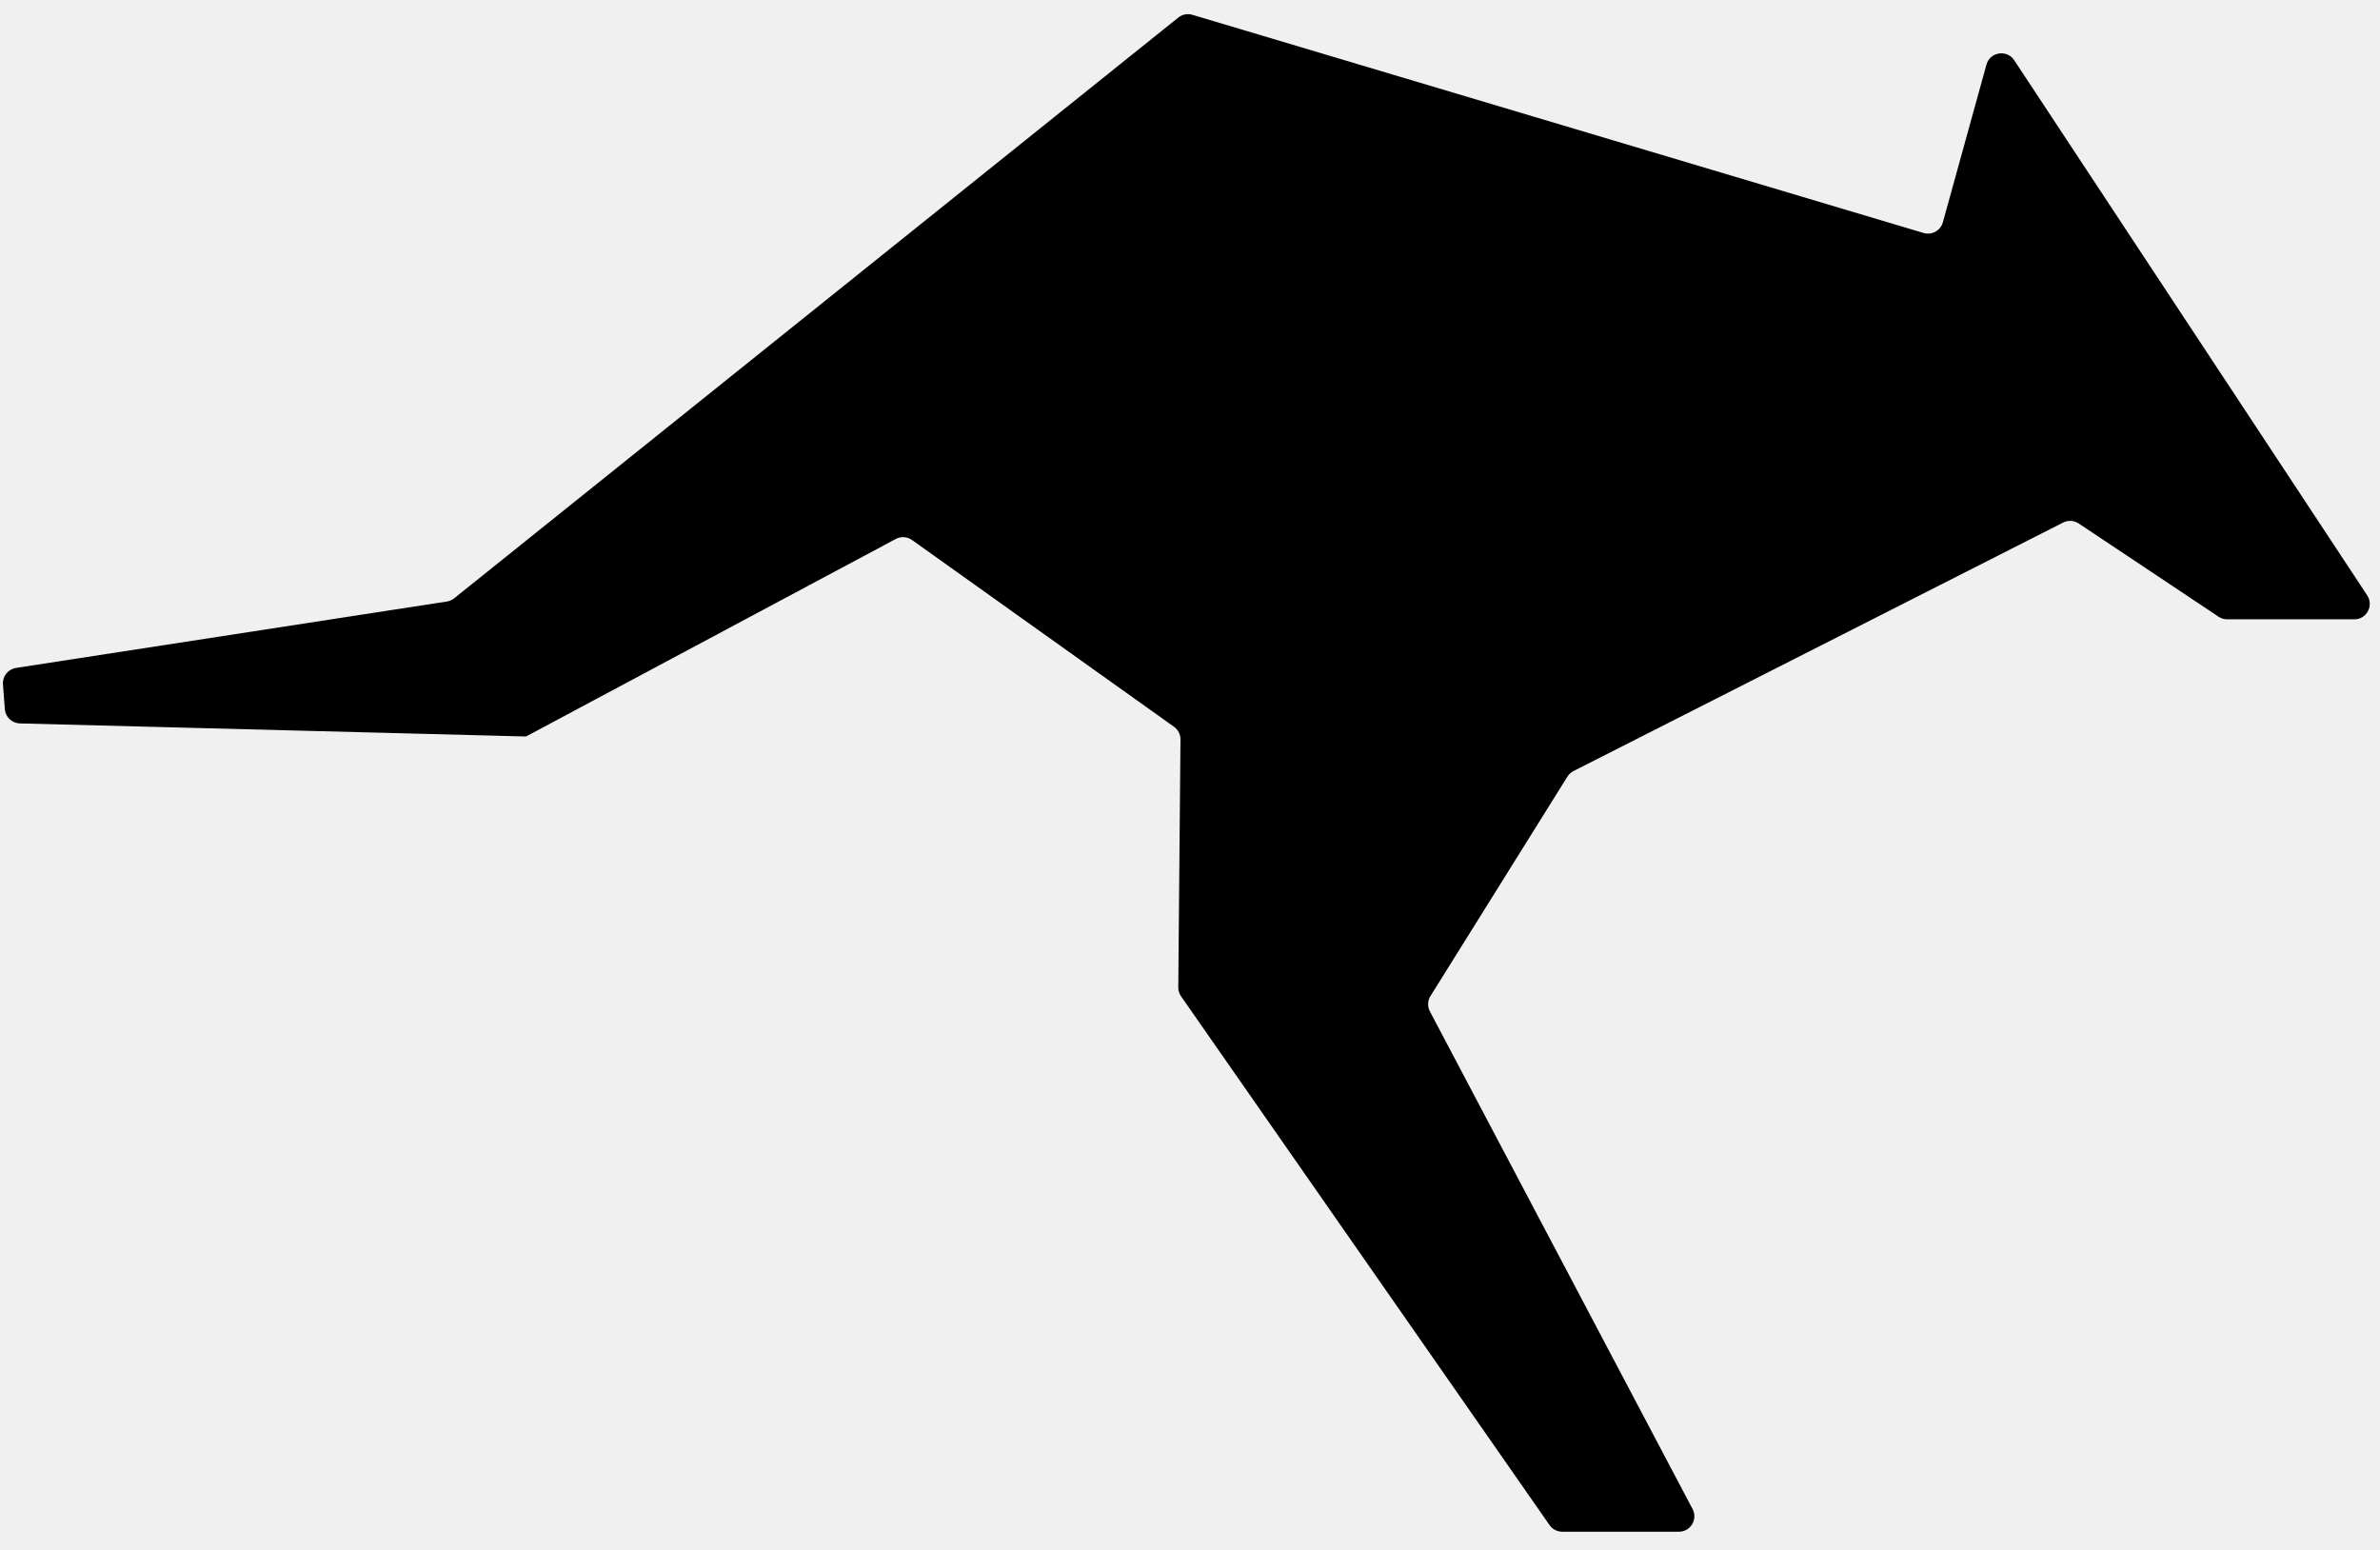
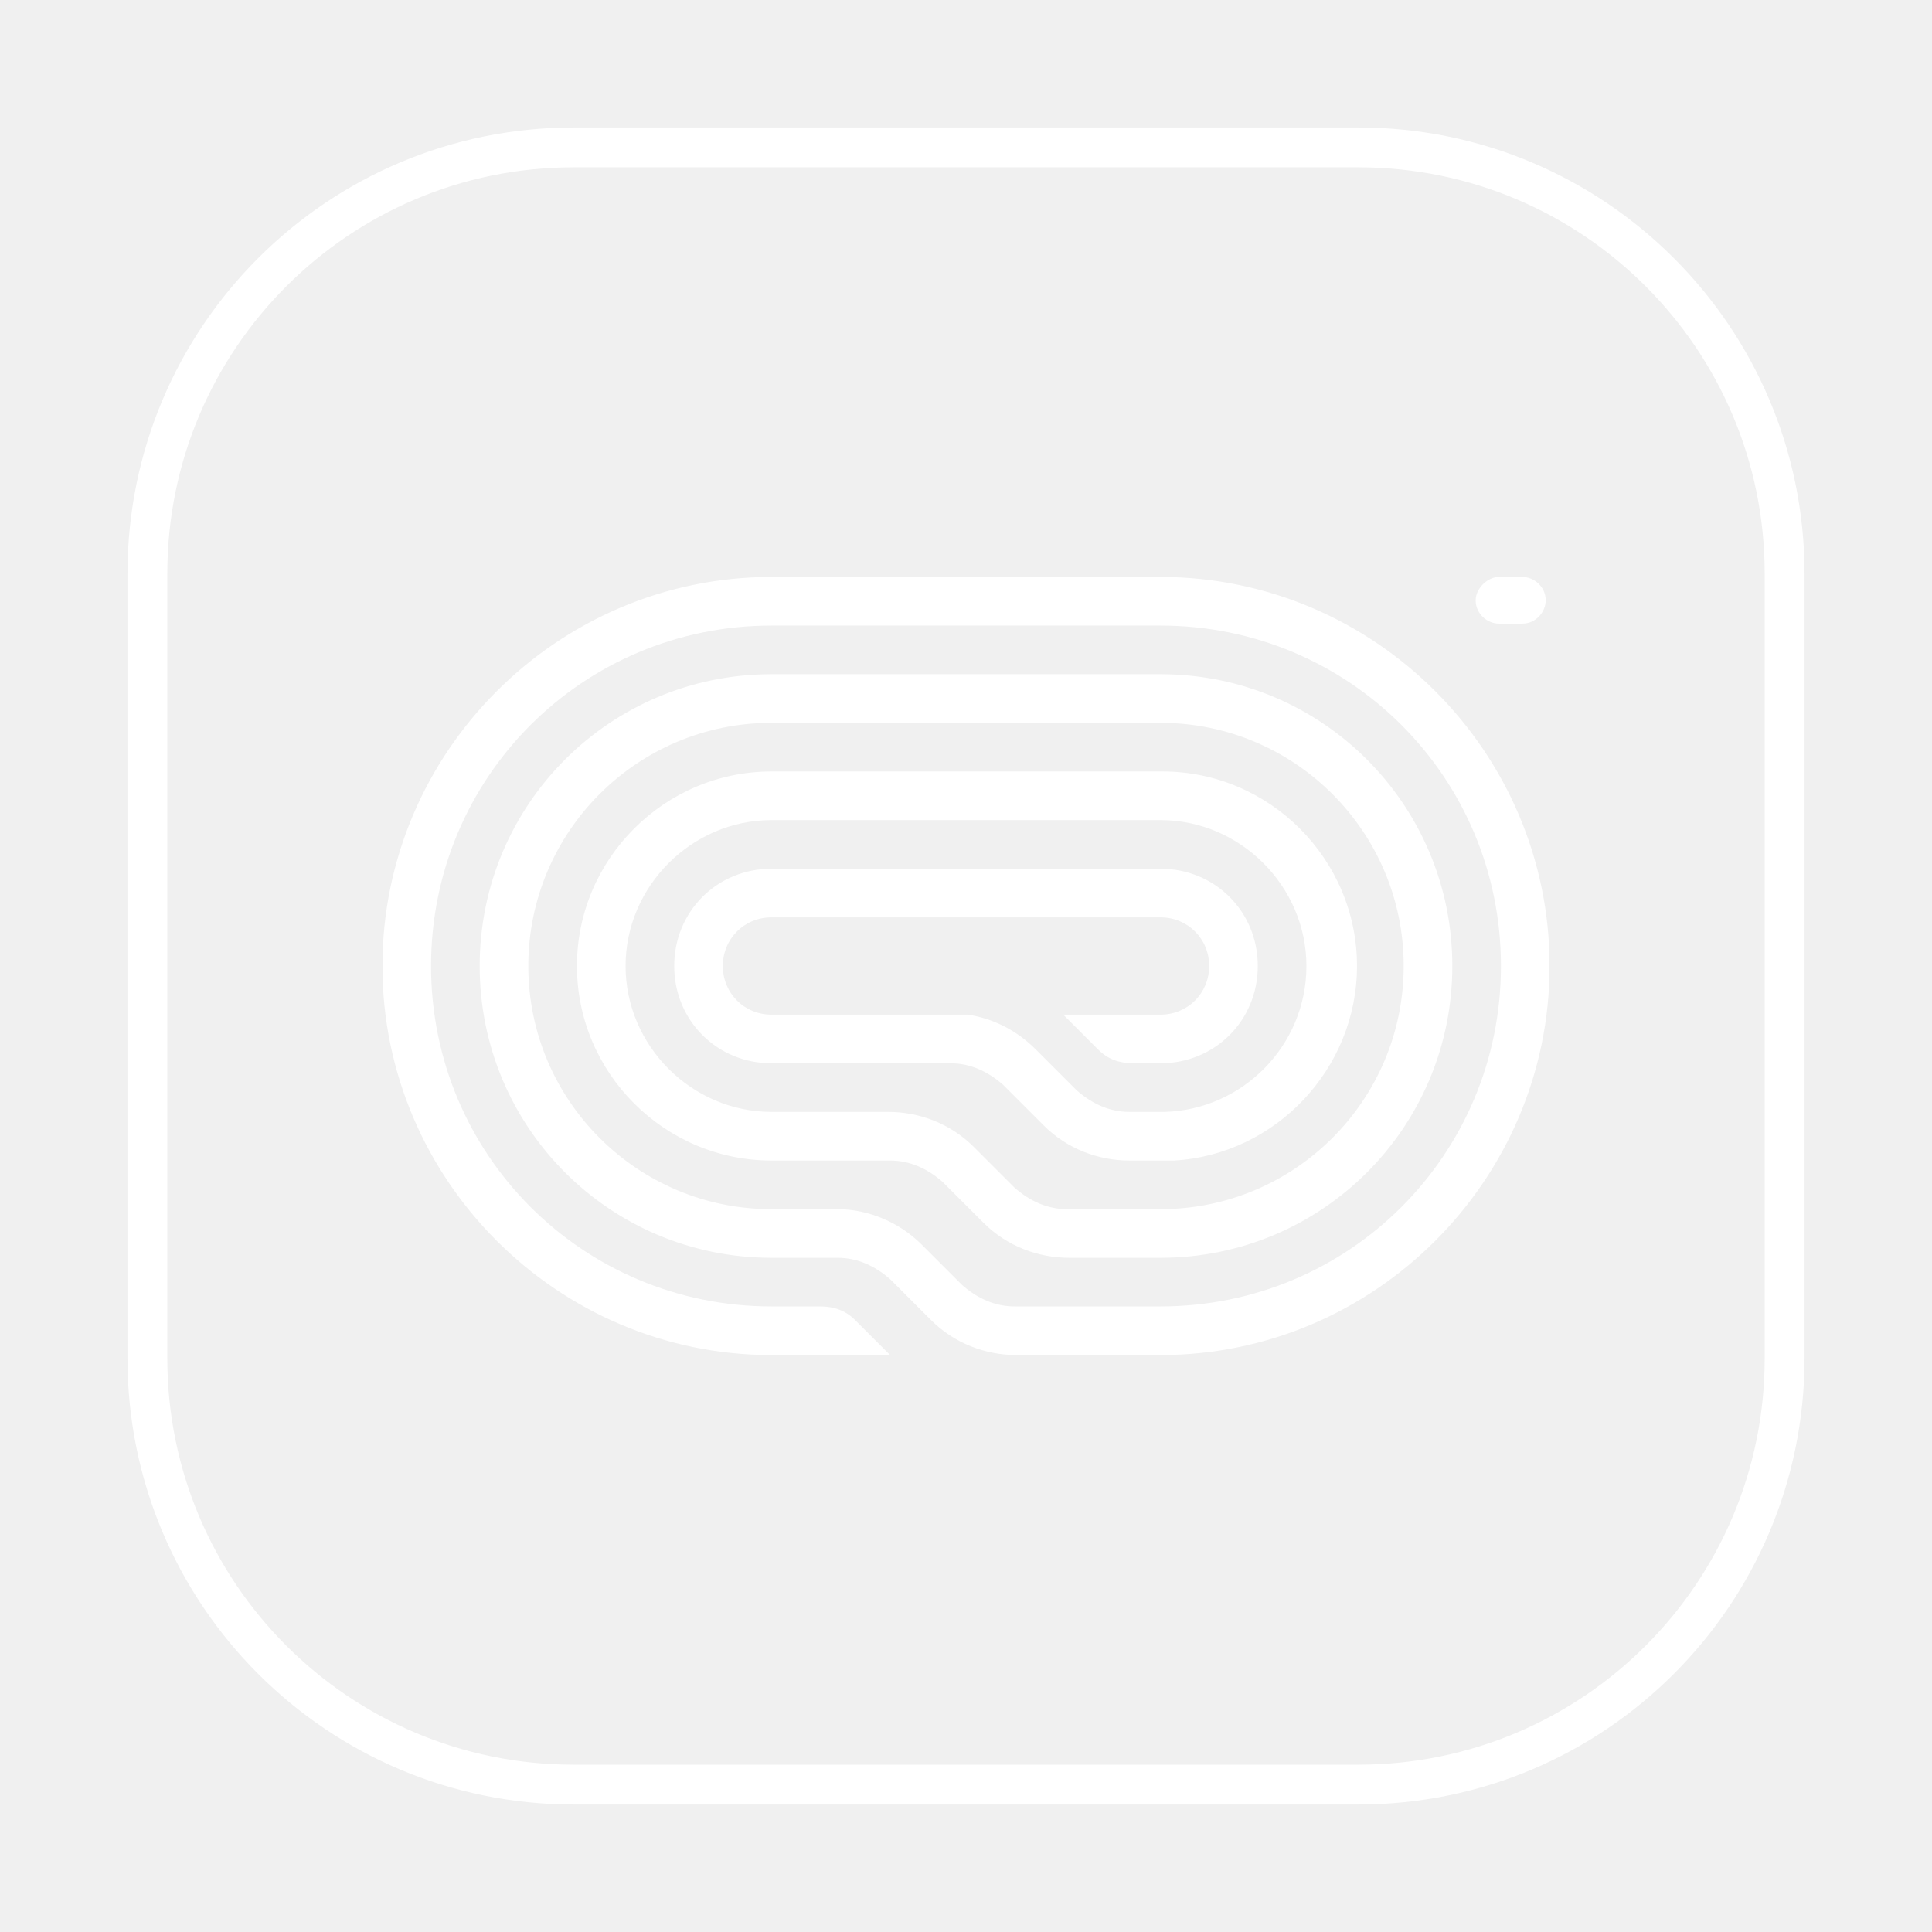
- <svg xmlns="http://www.w3.org/2000/svg" width="106" height="69" viewBox="0 0 106 69" fill="none">
-   <path d="M88.472 2.879L86.531 9.899C86.428 10.271 86.04 10.485 85.67 10.375L53.106 0.659C52.889 0.594 52.655 0.64 52.479 0.782L20.228 26.645C20.134 26.72 20.021 26.769 19.902 26.788L0.713 29.745C0.358 29.8 0.105 30.119 0.132 30.477L0.215 31.58C0.242 31.932 0.531 32.207 0.884 32.216L23.172 32.792L23.427 32.799L39.896 24.002C40.126 23.879 40.407 23.897 40.62 24.049L52.288 32.366C52.471 32.496 52.578 32.708 52.576 32.932L52.478 43.969C52.477 44.111 52.52 44.251 52.601 44.368L69.014 67.919C69.143 68.103 69.354 68.213 69.579 68.213H74.775C75.293 68.213 75.626 67.662 75.384 67.204L63.685 45.043C63.571 44.826 63.58 44.565 63.71 44.357L69.809 34.586C69.876 34.48 69.97 34.394 70.082 34.337L91.888 23.271C92.109 23.159 92.374 23.174 92.581 23.312L98.812 27.466C98.926 27.541 99.058 27.581 99.194 27.581H104.856C105.404 27.581 105.732 26.972 105.43 26.514L89.71 2.684C89.384 2.191 88.629 2.31 88.472 2.879Z" fill="currentColor" />
+ <svg xmlns="http://www.w3.org/2000/svg" width="970" height="970" viewBox="0 0 970 970" fill="none">
+   <rect x="74" y="74" width="822" height="822" rx="214" stroke="white" stroke-width="20" />
+   <mask id="mask0_4_90" style="ma***REMOVED***type:luminance" maskUnits="userSpaceOnUse" x="192" y="289" width="586" height="392">
+     <path d="M192 289.667H778V680.333H192V289.667Z" fill="white" />
+   </mask>
+   <g mask="url(#mask0_4_90)">
+     <path d="M740.887 301.387C740.887 308.223 746.747 313.107 752.607 313.107H764.327C771.163 313.107 776.047 307.247 776.047 301.387C776.047 294.55 770.187 289.667 764.327 289.667H752.607C746.747 289.667 740.887 295.527 740.887 301.387ZM387.333 680.333H446.91L429.33 662.753C424.447 657.87 418.587 655.917 411.75 655.917H387.333C292.597 655.917 216.417 579.737 216.417 485C216.417 390.263 292.597 314.083 387.333 314.083H582.667C677.403 314.083 753.583 390.263 753.583 485C753.583 579.737 677.403 655.917 582.667 655.917H509.417C499.65 655.917 490.86 652.01 483.047 645.173L462.537 624.663C451.793 613.92 436.167 607.083 420.54 607.083H387.333C319.943 607.083 265.25 552.39 265.25 485C265.25 417.61 319.943 362.917 387.333 362.917H582.667C650.057 362.917 704.75 417.61 704.75 485C704.75 552.39 650.057 607.083 582.667 607.083H535.787C526.02 607.083 517.23 603.177 509.417 596.34L488.907 575.83C477.187 564.11 461.56 558.25 445.933 558.25H387.333C347.29 558.25 314.083 525.043 314.083 485C314.083 444.957 347.29 411.75 387.333 411.75H582.667C622.71 411.75 655.917 444.957 655.917 485C655.917 525.043 623.687 557.273 584.62 558.25H567.04C557.273 558.25 548.483 554.343 540.67 547.507L520.16 526.997C510.393 517.23 498.673 511.37 485.977 509.417H387.333C373.66 509.417 362.917 498.673 362.917 485C362.917 471.327 373.66 460.583 387.333 460.583H582.667C596.34 460.583 607.083 471.327 607.083 485C607.083 498.673 596.34 509.417 582.667 509.417H533.833L551.413 526.997C556.297 531.88 562.157 533.833 568.993 533.833H582.667C610.013 533.833 631.5 512.347 631.5 485C631.5 457.653 610.013 436.167 582.667 436.167H387.333C359.987 436.167 338.5 457.653 338.5 485C338.5 512.347 359.987 533.833 387.333 533.833H477.187C486.953 533.833 495.743 537.74 503.557 544.577L524.067 565.087C535.787 576.807 551.413 582.667 567.04 582.667H589.503C640.29 579.737 681.31 536.763 681.31 485C681.31 431.283 637.36 387.333 583.643 387.333H387.333C333.617 387.333 289.667 431.283 289.667 485C289.667 538.717 333.617 582.667 387.333 582.667H446.91C456.677 582.667 465.467 586.573 473.28 593.41L493.79 613.92C505.51 625.64 521.137 631.5 536.763 631.5H582.667C663.73 631.5 729.167 566.063 729.167 485C729.167 403.937 663.73 338.5 582.667 338.5H387.333C306.27 338.5 240.833 403.937 240.833 485C240.833 566.063 306.27 631.5 387.333 631.5H420.54C430.307 631.5 439.097 635.407 446.91 642.243L467.42 662.753C479.14 674.473 494.767 680.333 510.393 680.333H582.667C690.1 680.333 778 592.433 778 485C778 377.567 690.1 289.667 582.667 289.667H387.333C279.9 289.667 192 377.567 192 485C192 592.433 279.9 680.333 387.333 680.333Z" fill="white" />
+   </g>
</svg>
